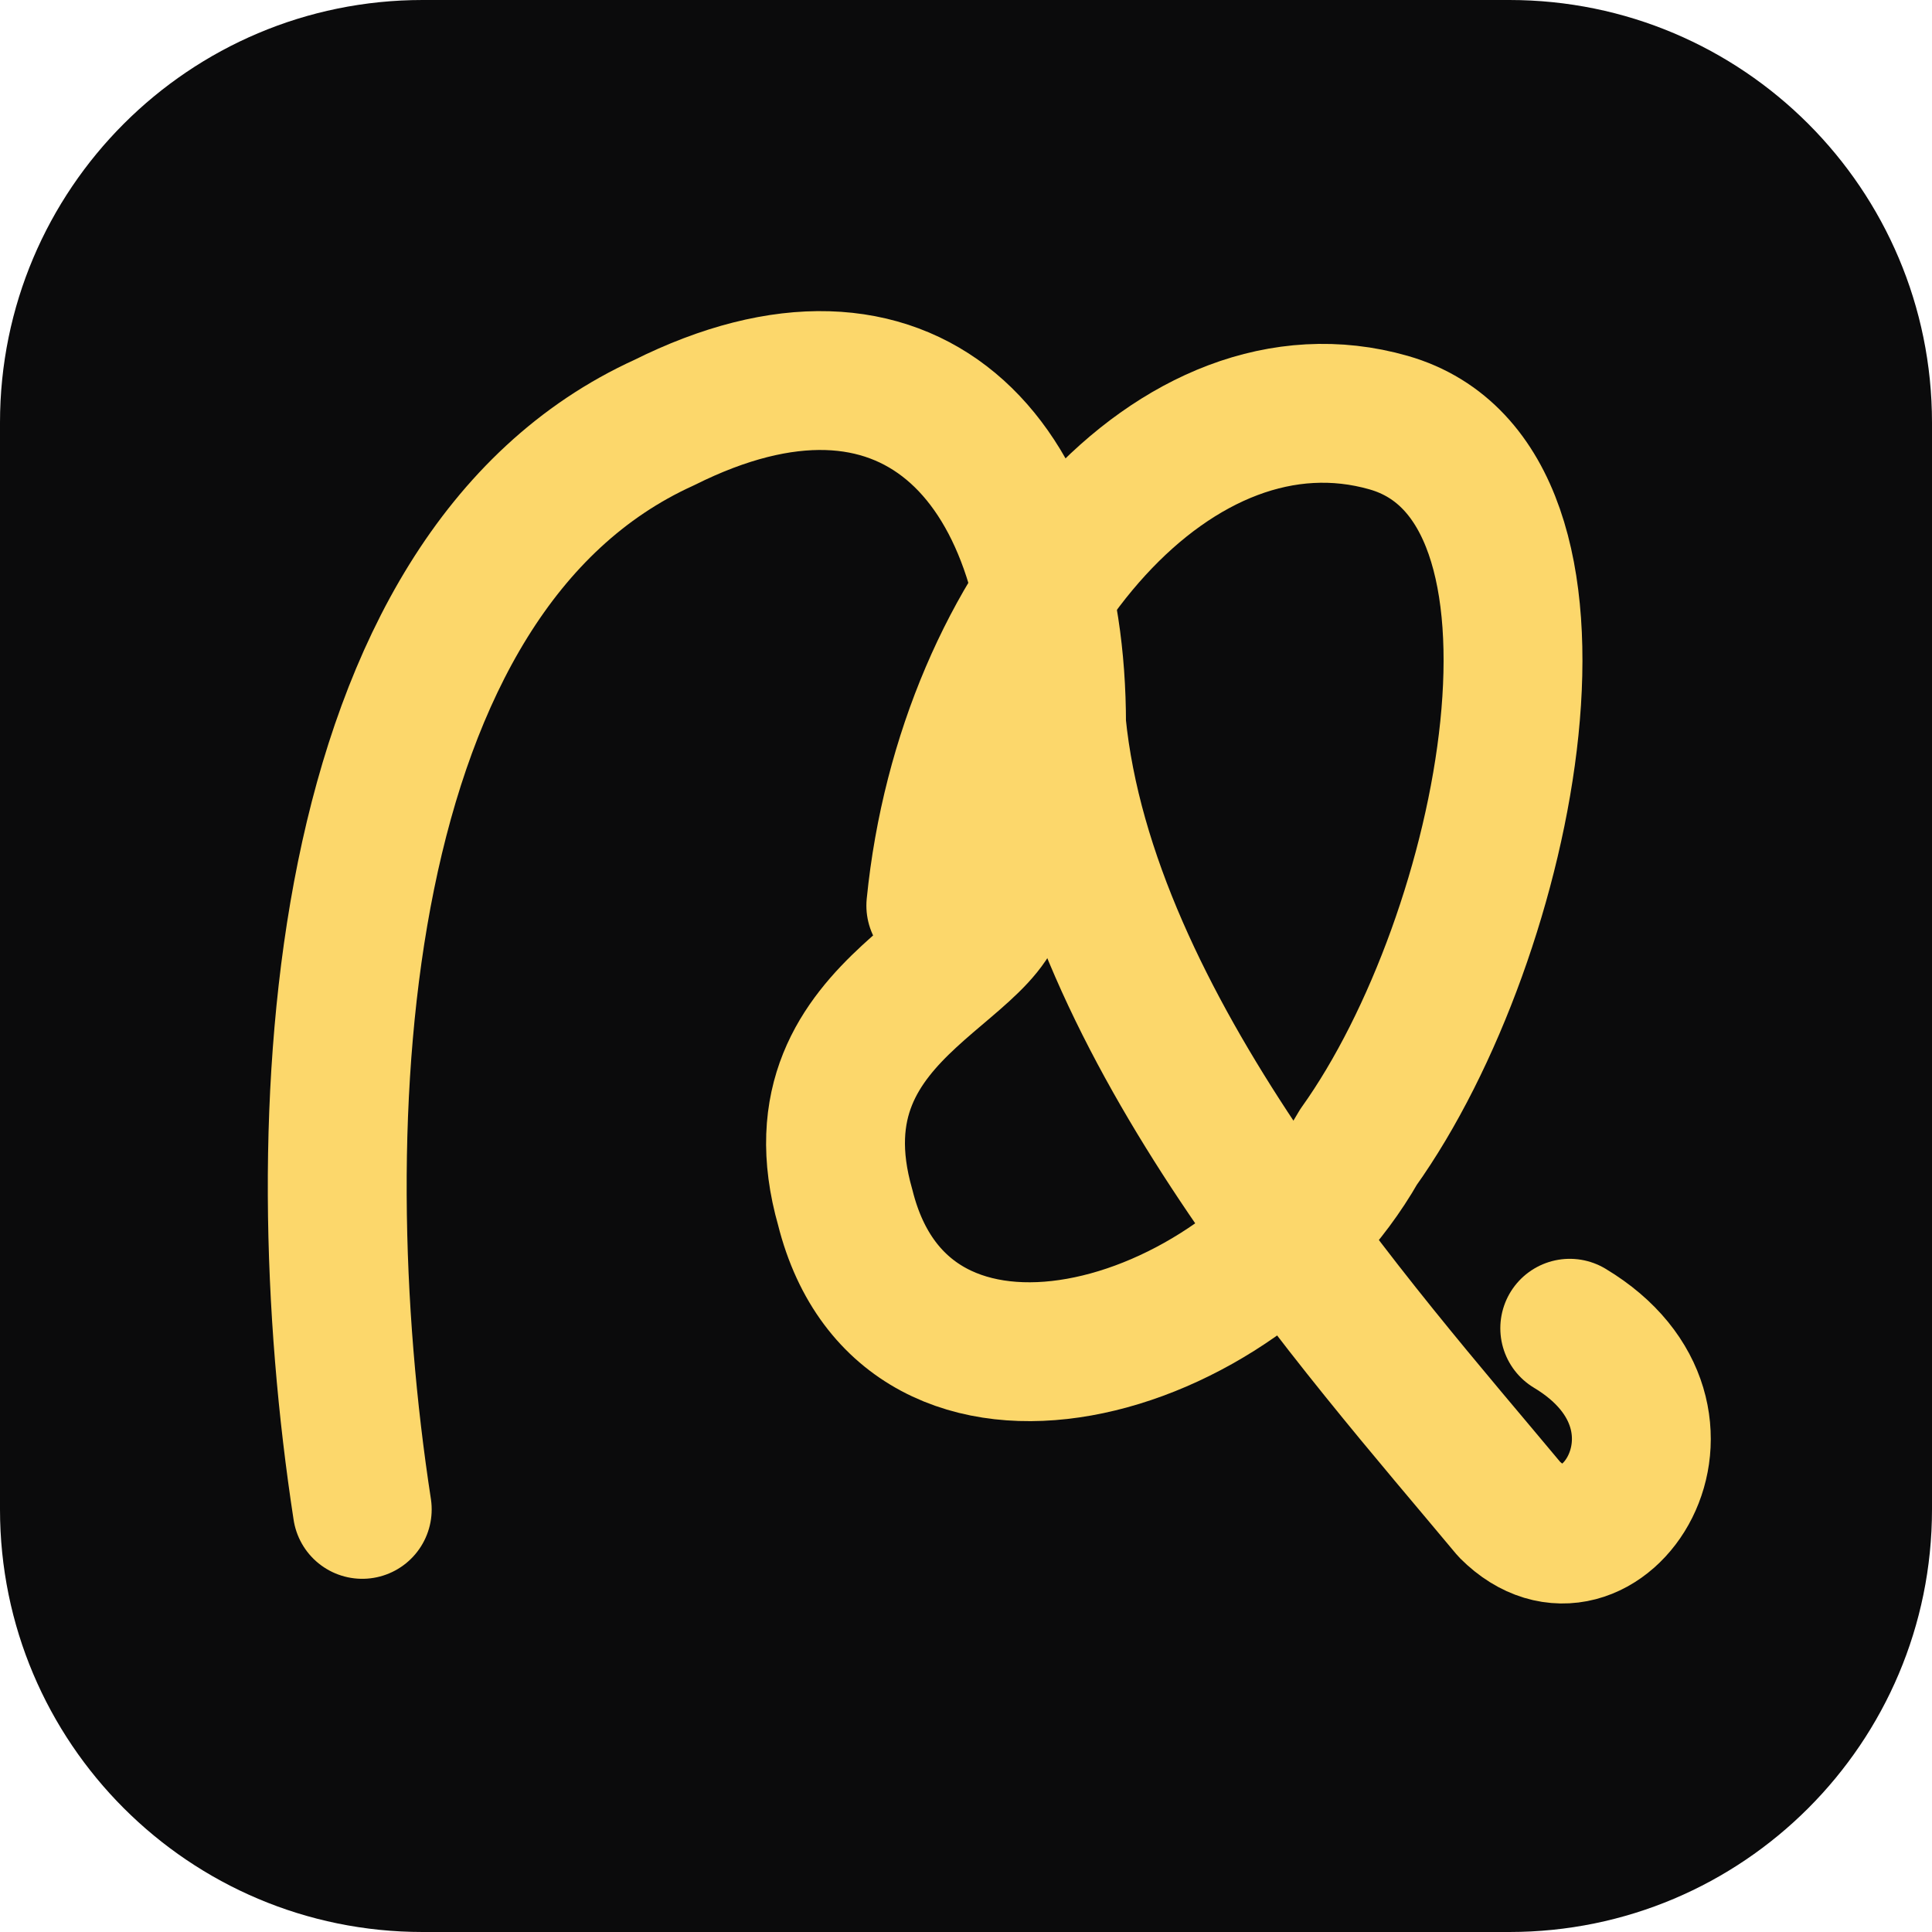
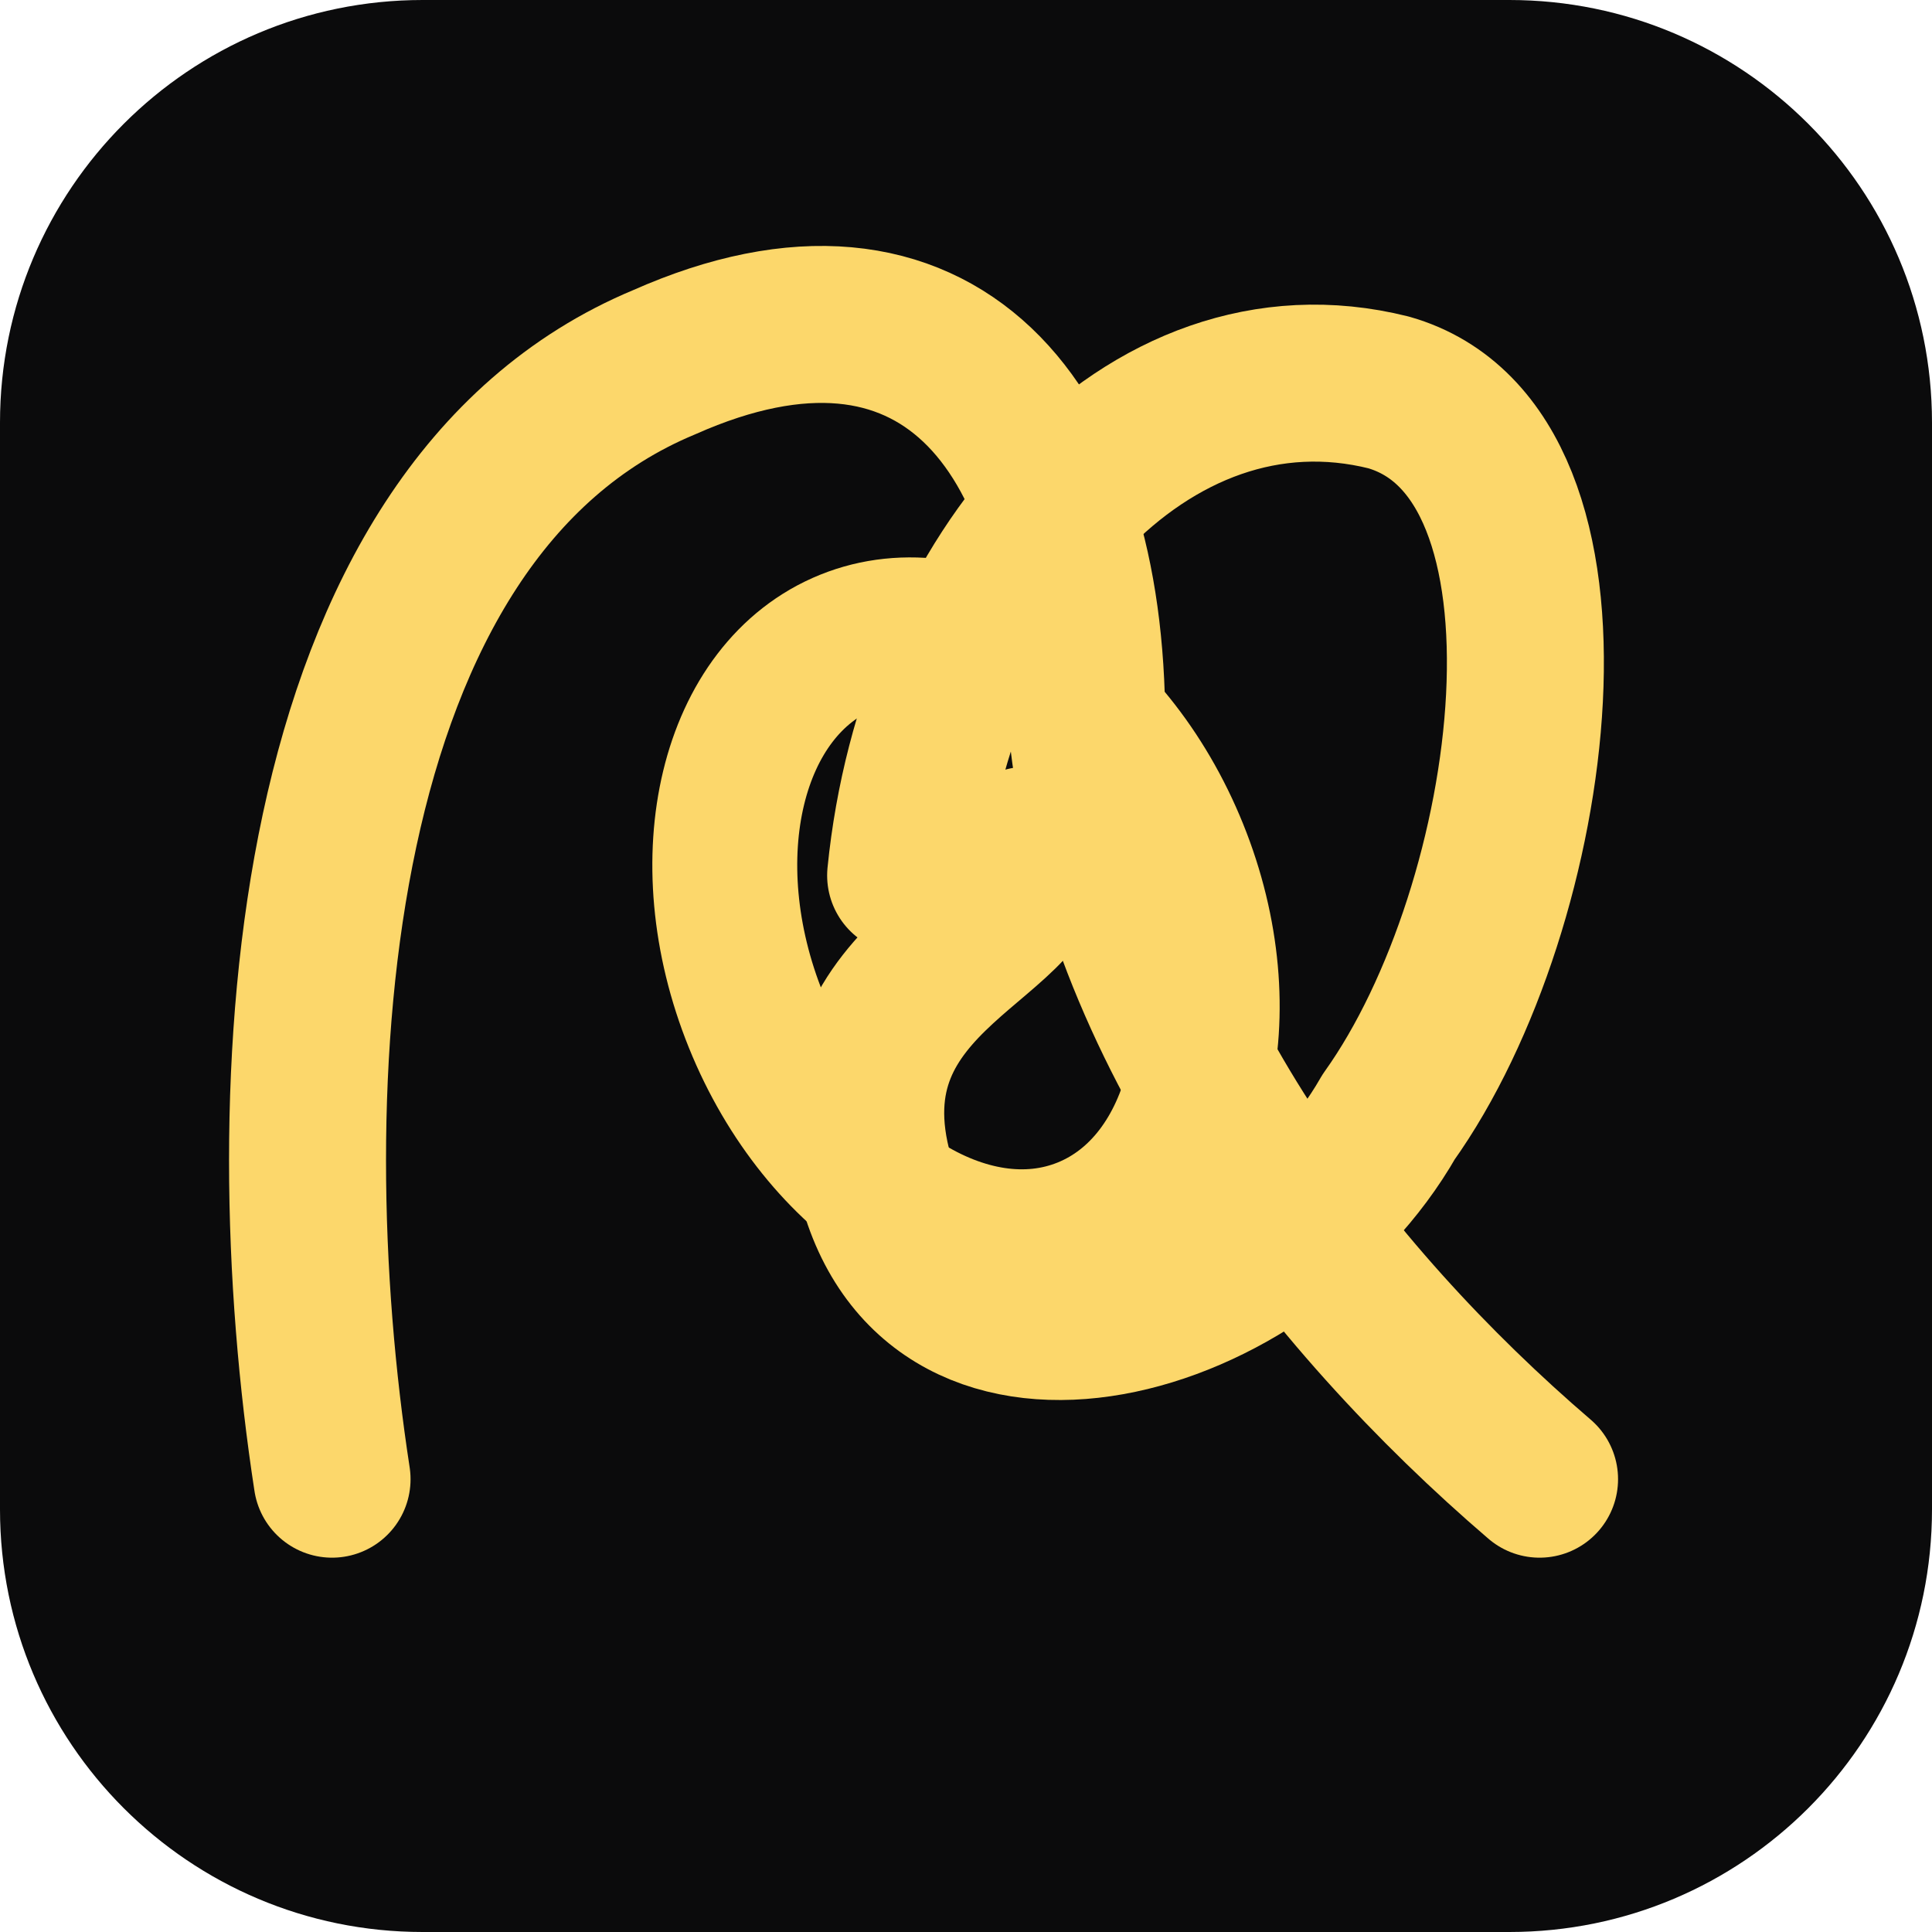
<svg xmlns="http://www.w3.org/2000/svg" width="64" height="64" viewBox="0 0 64 64" fill="none">
  <rect width="64" height="64" rx="14" fill="#0B0B0C" />
-   <path d="M 12 50 C 10 37, 11 19, 22 14 C 30 10, 35 15, 35 24 C 36 34, 45 44, 50 50 C 53 53, 57 47, 52 44" stroke="#FCD76B" stroke-width="4.6" stroke-linecap="round" stroke-linejoin="round" />
-   <path d="M 31 30 C 32 20, 39 12, 46 14 C 53 16, 50 31, 45 38 C 41 45, 30 48, 28 40 C 26 33, 34 32, 33 29" stroke="#FCD76B" stroke-width="4.6" stroke-linecap="round" stroke-linejoin="round" />
+   <path d="M11 49 C9 36, 10 17, 22 12 C31 8, 36 14, 36 24 C37 34, 44 43, 51 49" stroke="#FCD76B" stroke-width="5.2" stroke-linecap="round" stroke-linejoin="round" />
+   <ellipse cx="32" cy="31" rx="7.5" ry="10.5" transform="rotate(-22 32 31)" stroke="#FCD76B" stroke-width="4.8" />
+   <path d="M30 29 C31 19, 38 11, 46 13 C53 15, 51 30, 46 37 C42 44, 31 47, 29 39 C27 32, 35 31, 34 28" stroke="#FCD76B" stroke-width="5.2" stroke-linecap="round" stroke-linejoin="round" />
</svg>
